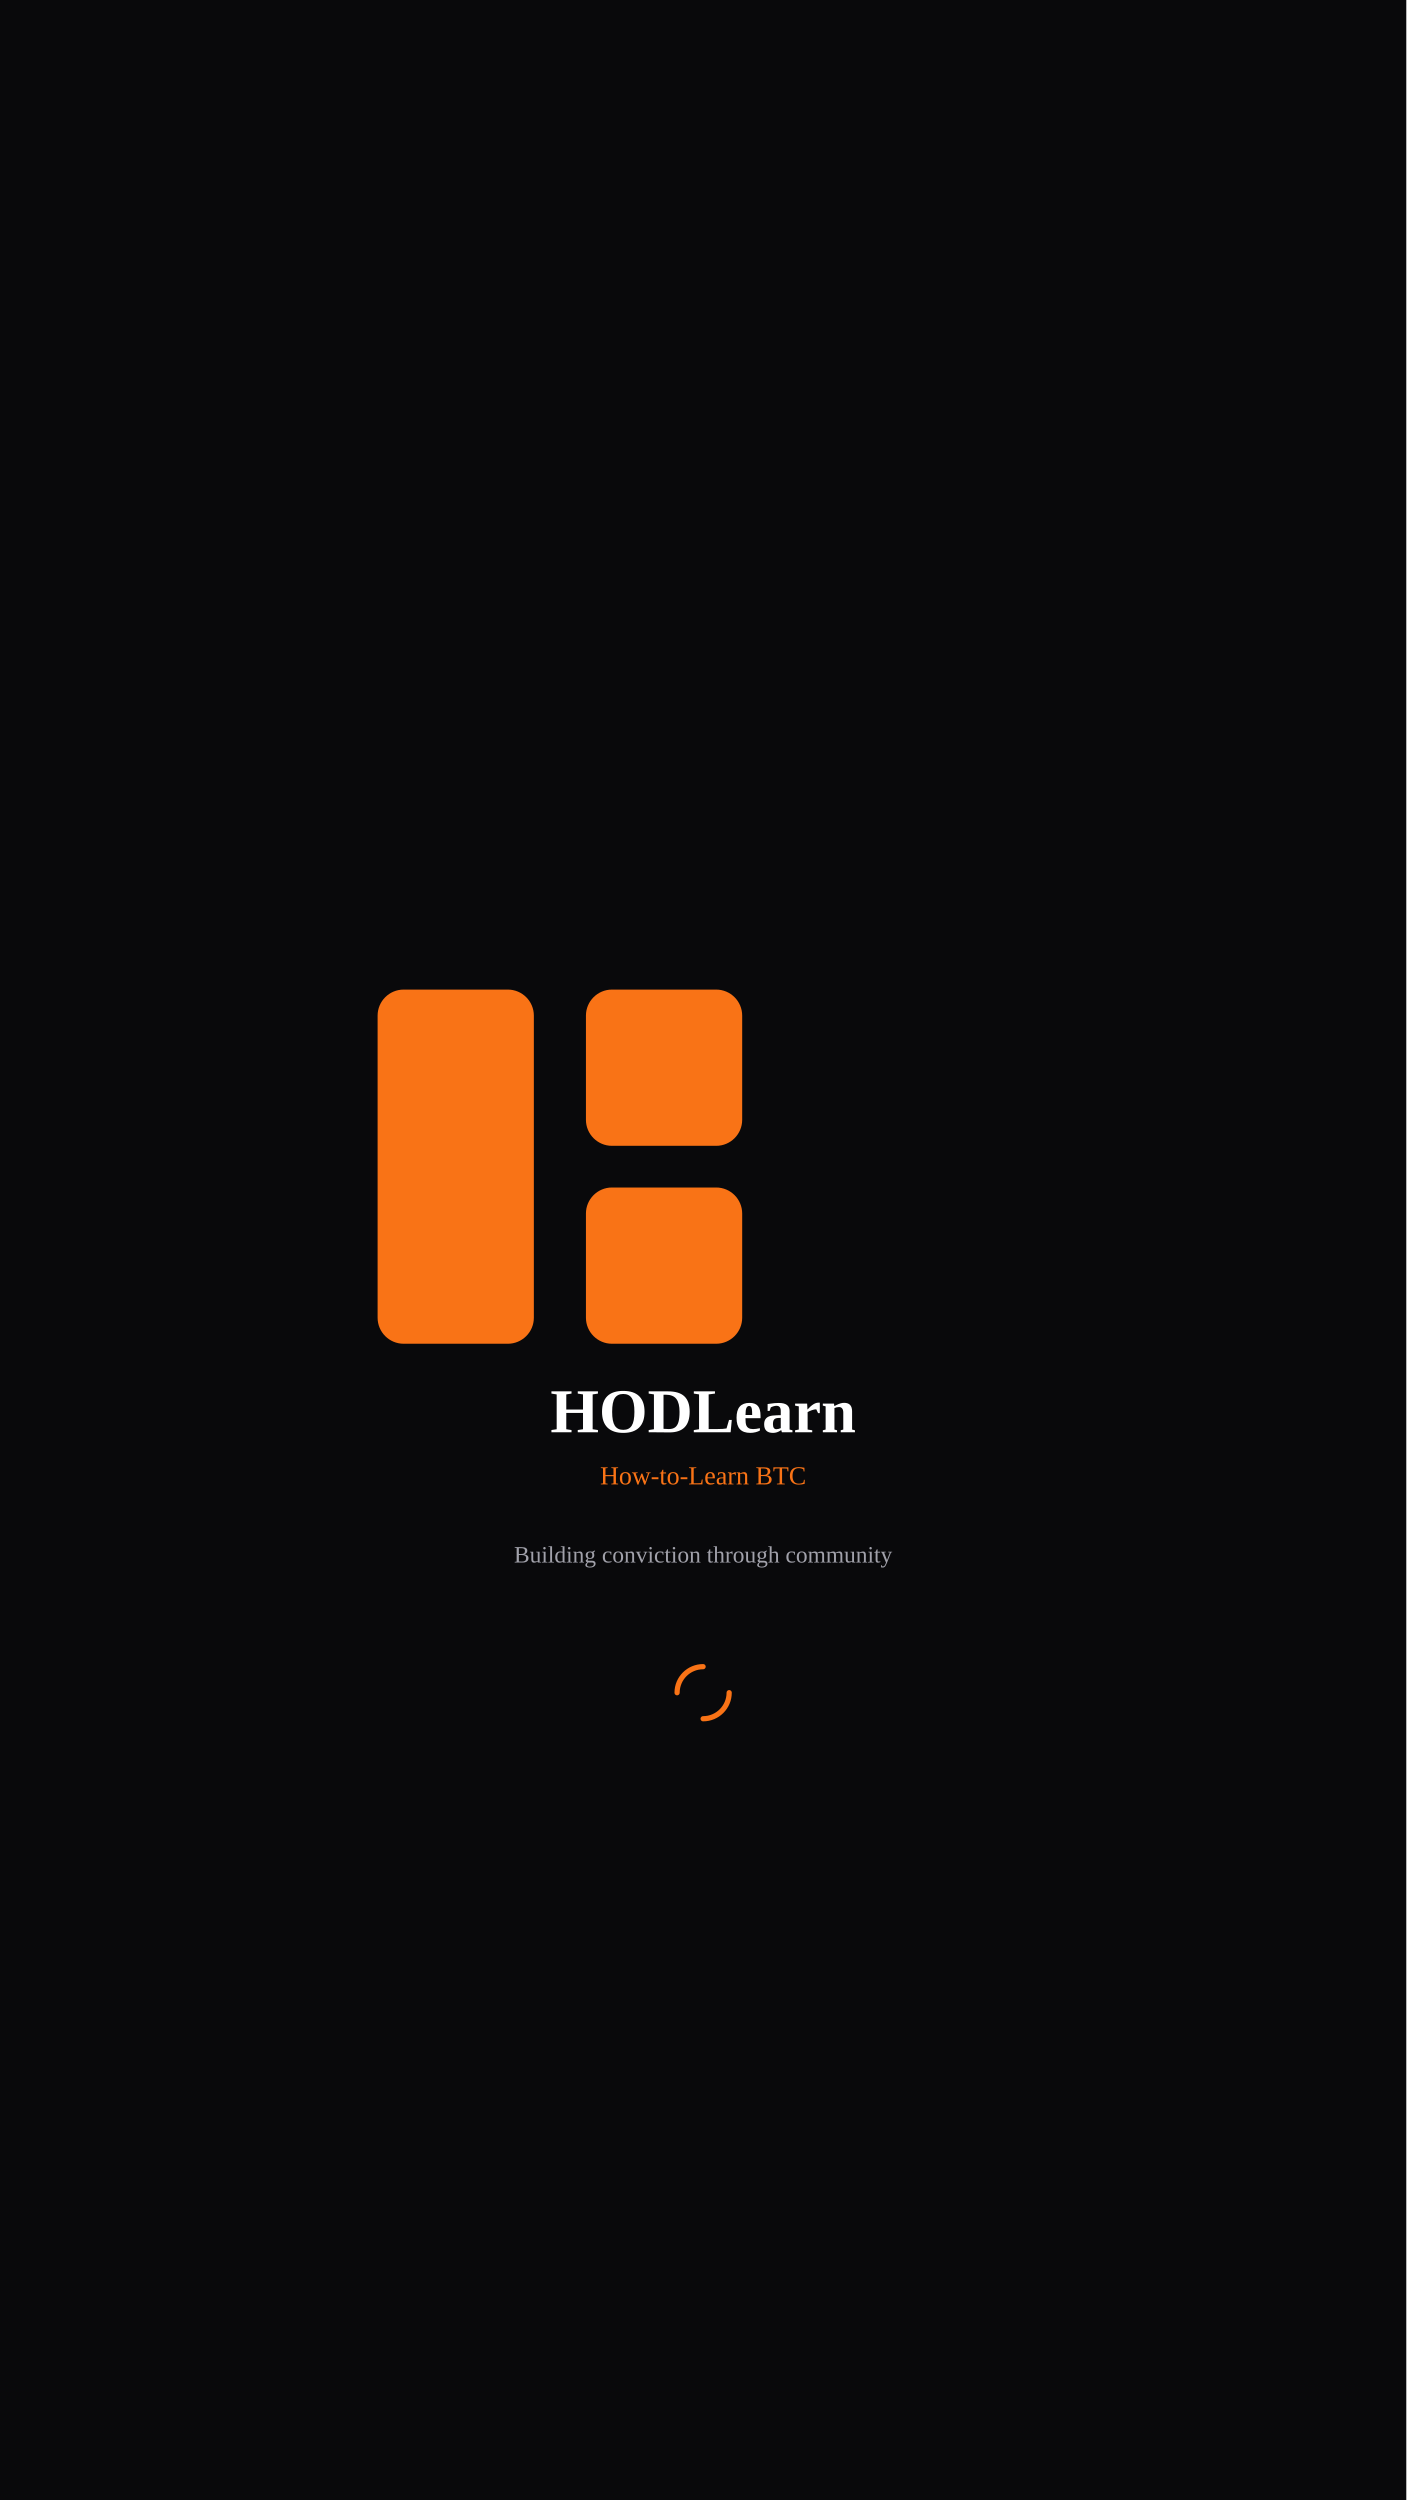
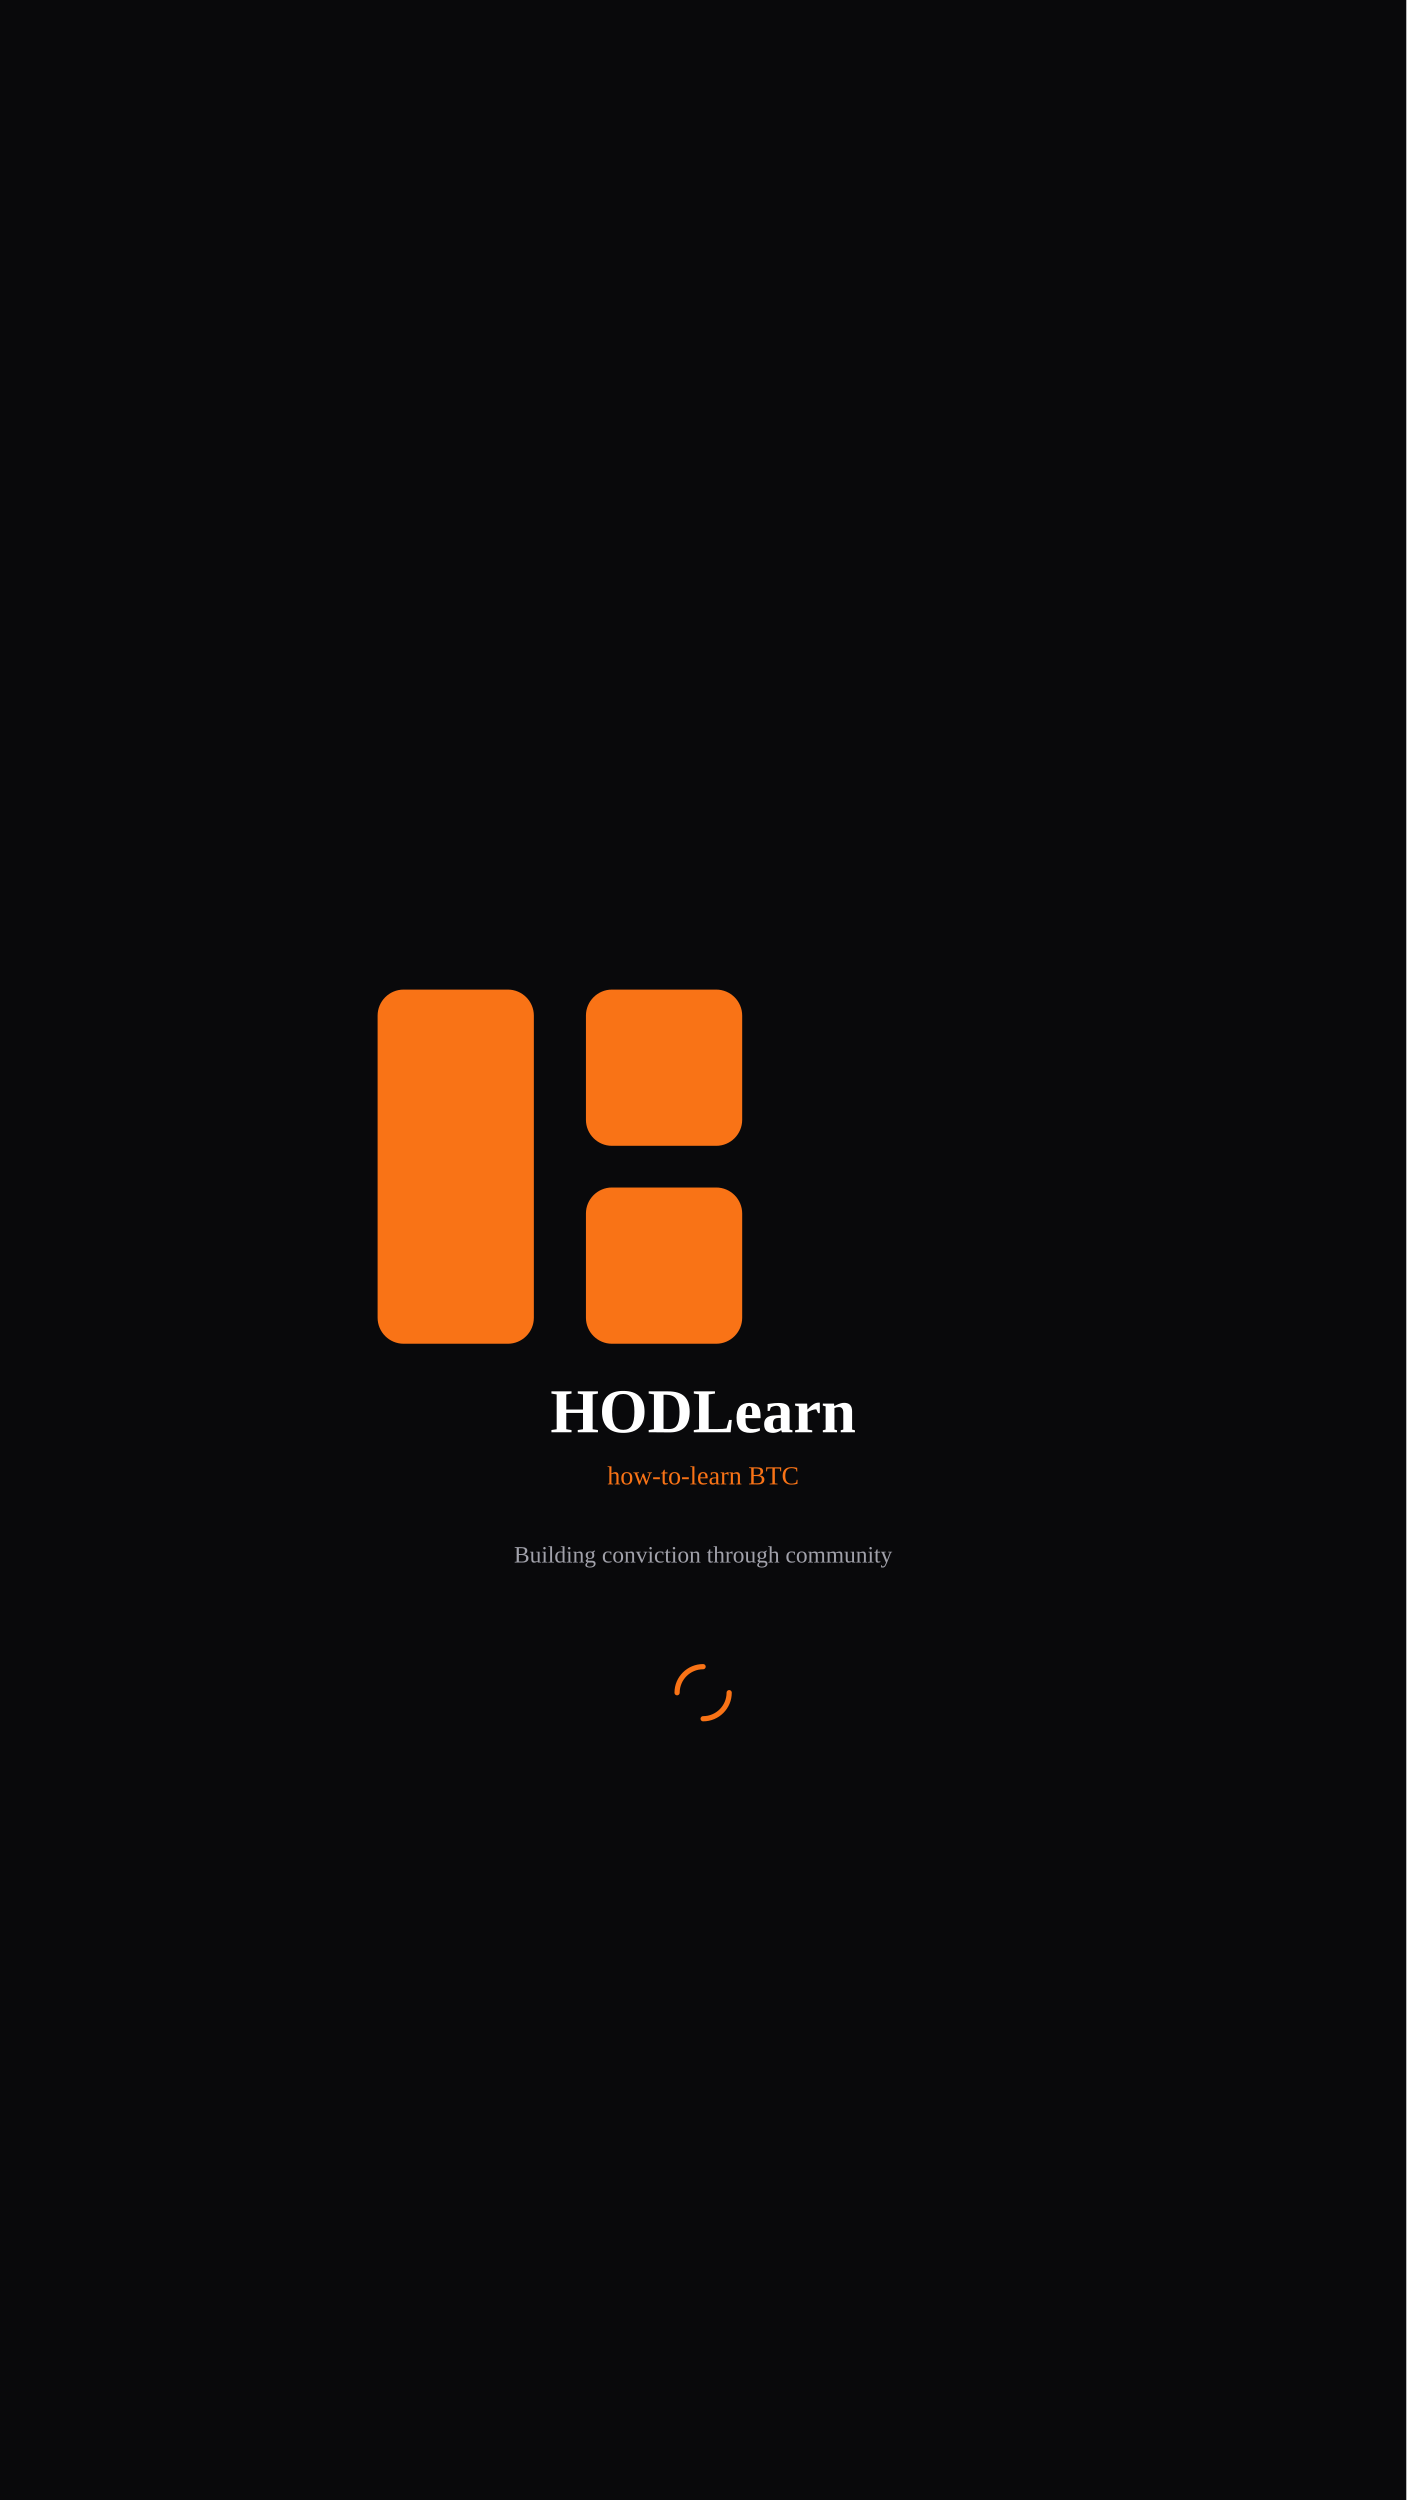
<svg xmlns="http://www.w3.org/2000/svg" width="1080" height="1920" viewBox="0 0 1080 1920" fill="none">
  <rect width="1080" height="1920" fill="#09090b" />
  <g transform="translate(290, 760)">
    <rect x="0" y="0" width="120" height="272" rx="20" fill="#f97316" />
    <rect x="160" y="0" width="120" height="120" rx="20" fill="#f97316" />
    <rect x="160" y="152" width="120" height="120" rx="20" fill="#f97316" />
  </g>
  <text x="540" y="1100" text-anchor="middle" fill="#ffffff" font-size="48" font-weight="bold">HODLearn</text>
-   <text x="540" y="1140" text-anchor="middle" fill="#f97316" font-size="20">How-to-Learn BTC</text>
+   <text x="540" y="1140" text-anchor="middle" fill="#f97316" font-size="20">how-to-learn BTC</text>
  <text x="540" y="1200" text-anchor="middle" fill="#a1a1aa" font-size="18">Building conviction through community</text>
  <circle cx="540" cy="1300" r="20" fill="none" stroke="#f97316" stroke-width="4" stroke-dasharray="31.4" stroke-linecap="round">
    <animateTransform attributeName="transform" type="rotate" dur="1s" repeatCount="indefinite" values="0 540 1300;360 540 1300" />
  </circle>
</svg>
